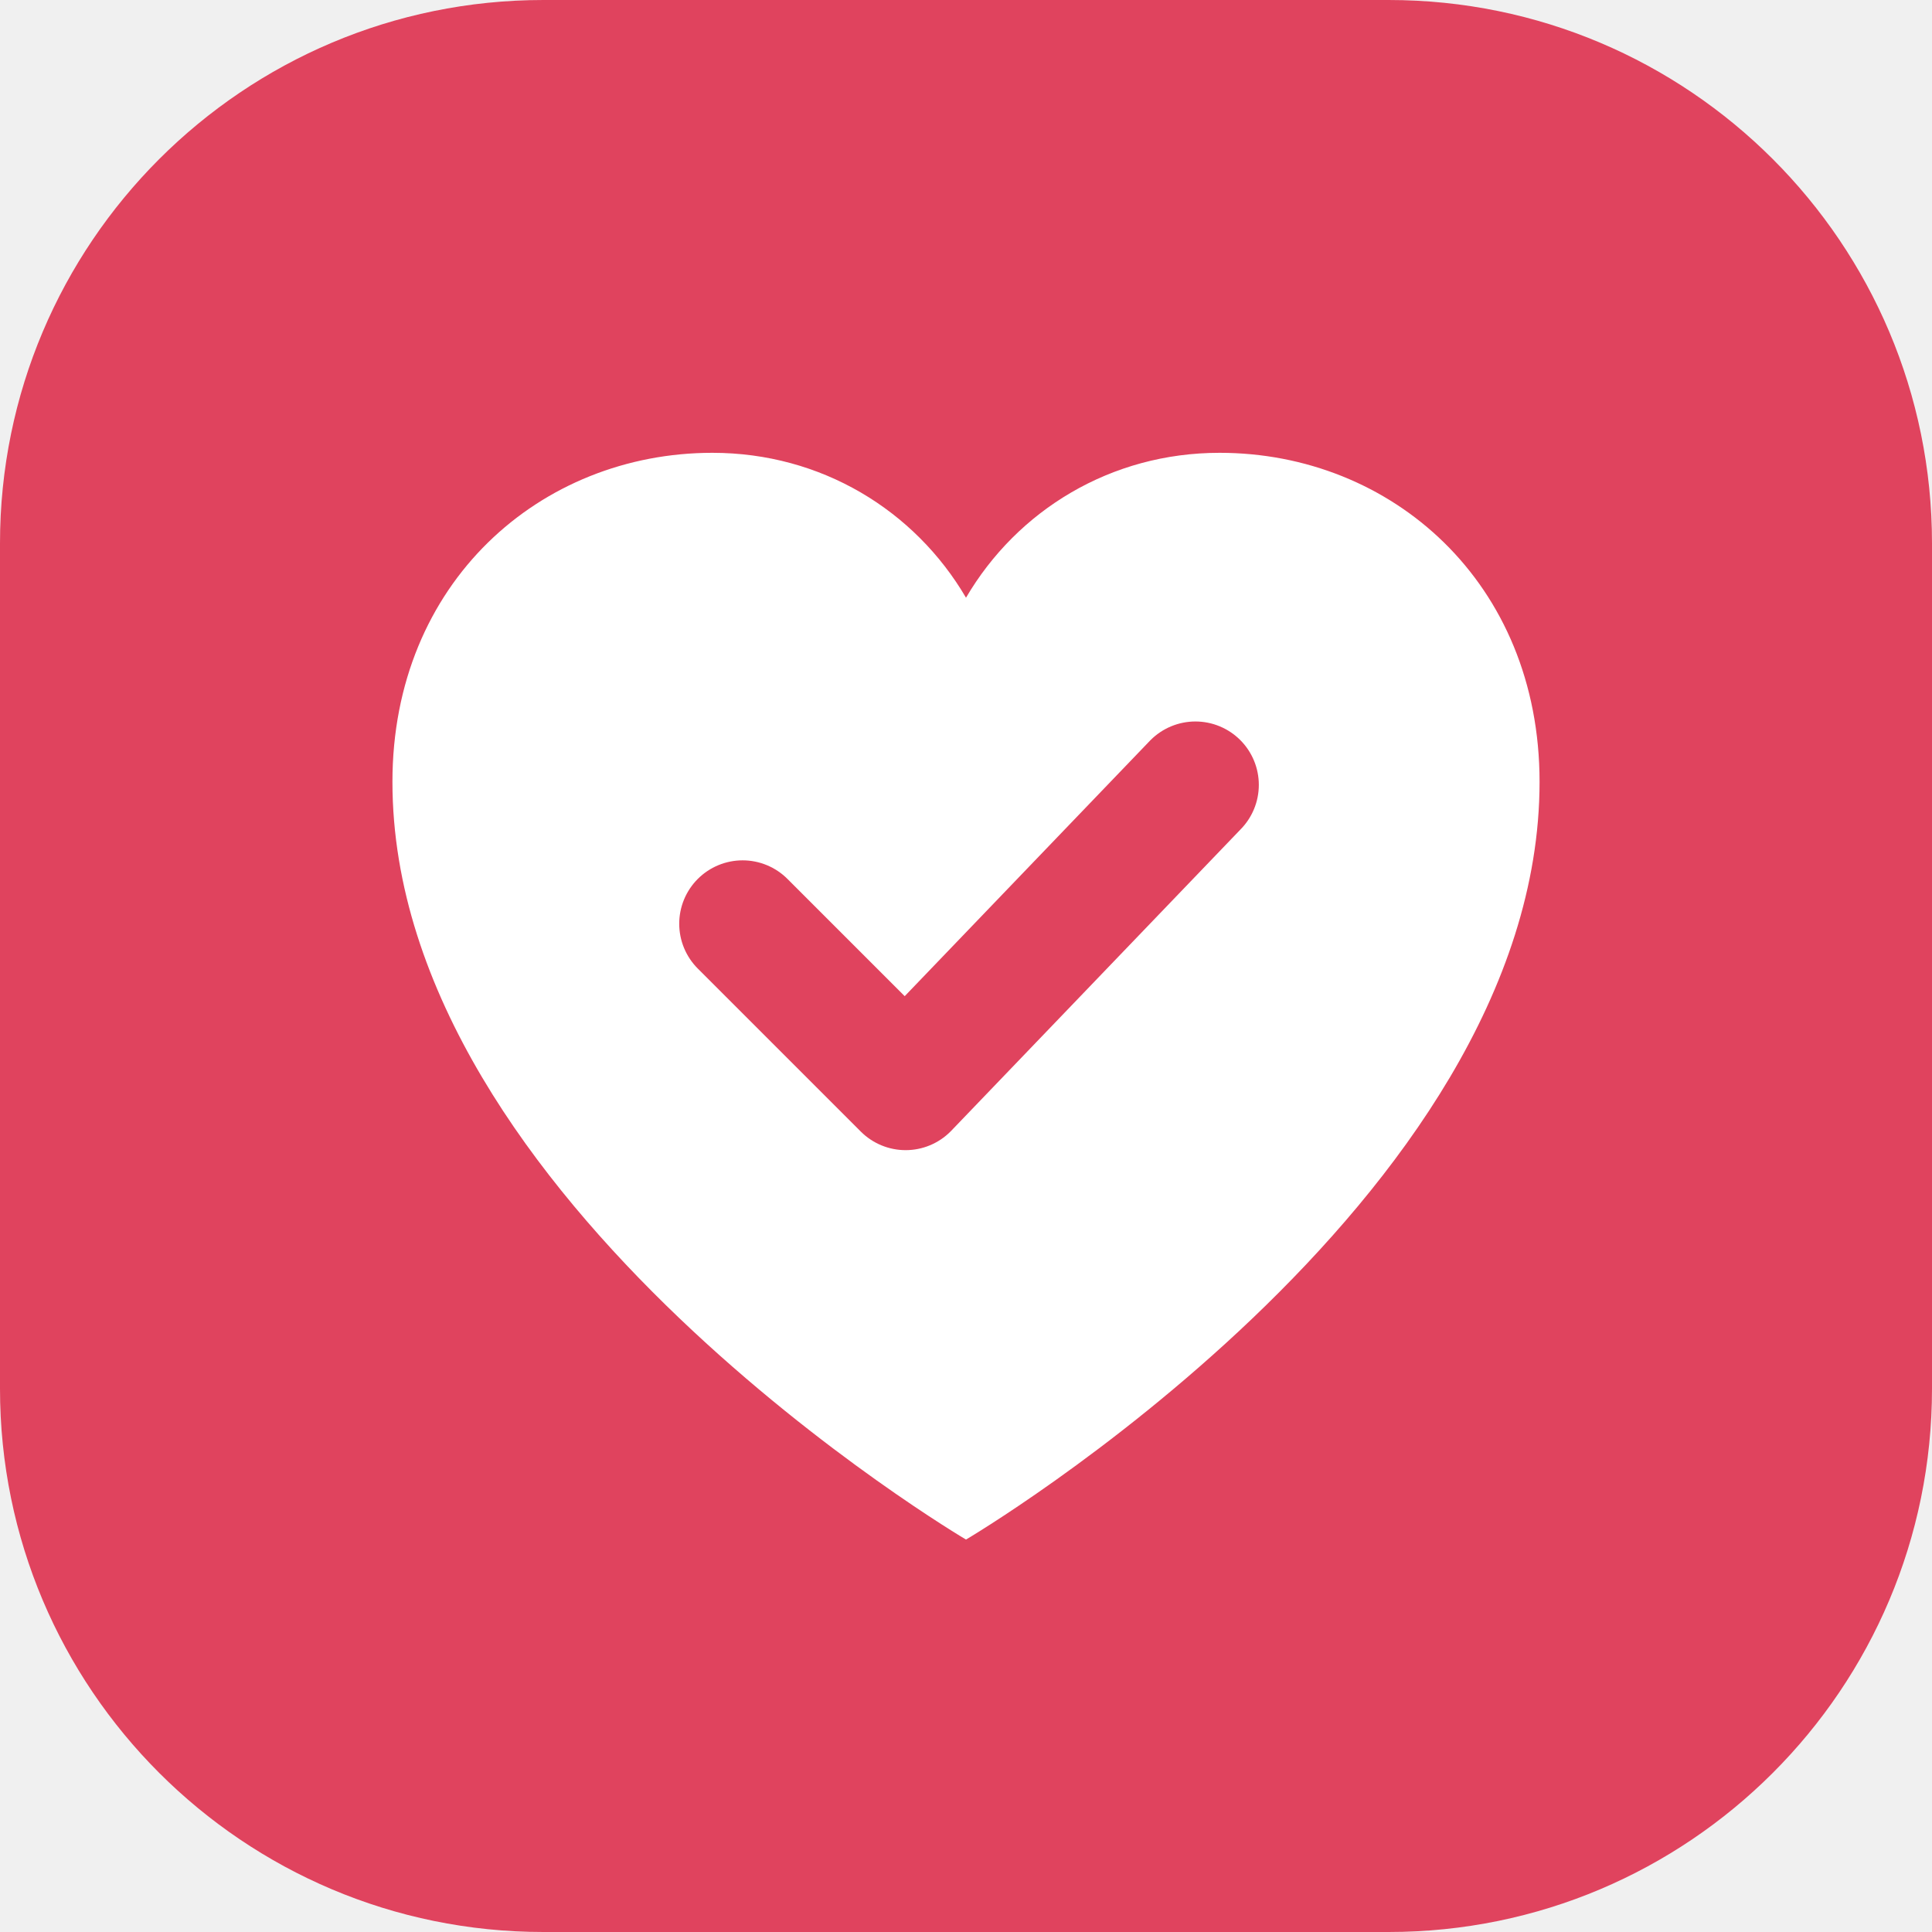
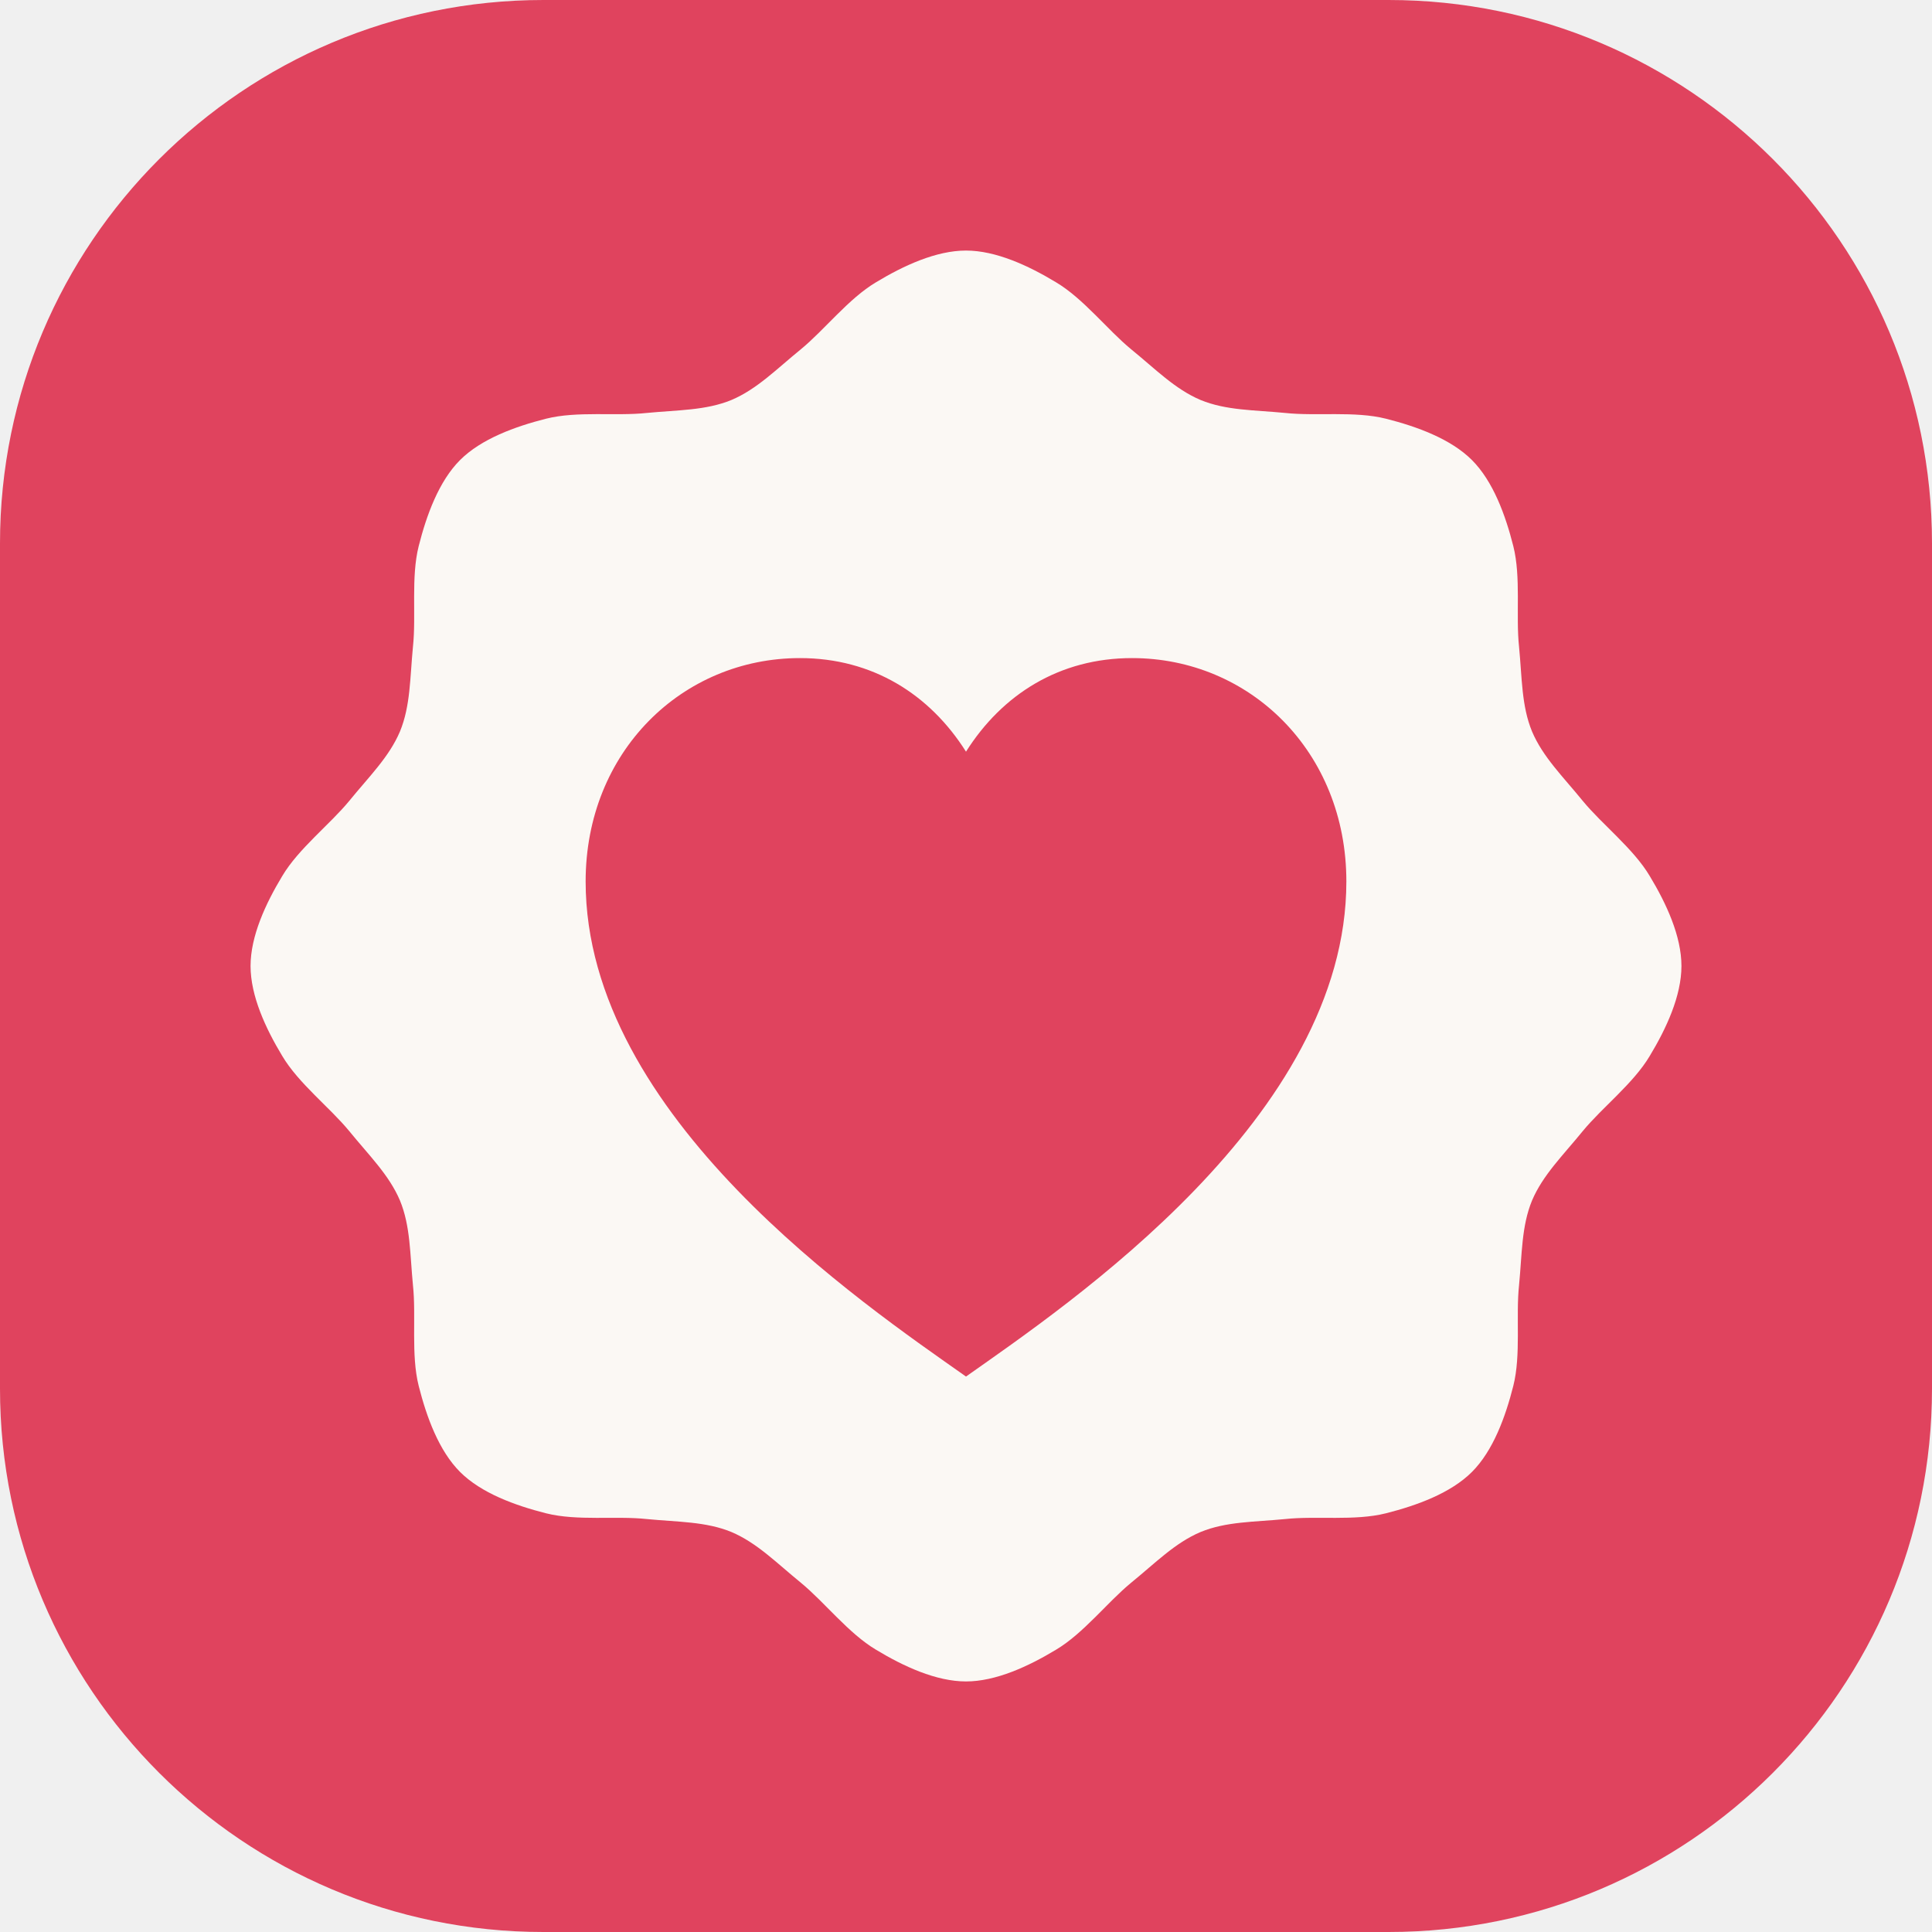
<svg xmlns="http://www.w3.org/2000/svg" viewBox="0 0 64 64">
  <rect width="64" height="64" rx="18" fill="#E0435E" />
-   <path d="M32 51s-19-11.2-19-25.1C13 19.3 17.9 15 23.6 15c3.6 0 6.7 1.9 8.4 4.8 1.7-2.9 4.8-4.8 8.4-4.8C46.1 15 51 19.3 51 25.9 51 39.8 32 51 32 51z" fill="#fff" />
-   <path d="m24.6 30.6 5.4 5.4 9.6-10" fill="none" stroke="#E0435E" stroke-width="4.2" stroke-linecap="round" stroke-linejoin="round" />
+   <path d="M32 8.3C32.99 8.3 34.07 8.8 34.98 9.35C35.89 9.89 36.68 10.92 37.47 11.57C38.27 12.22 38.92 12.89 39.77 13.25C40.62 13.6 41.55 13.58 42.58 13.68C43.6 13.79 44.88 13.61 45.91 13.87C46.94 14.13 48.06 14.54 48.76 15.24C49.46 15.94 49.87 17.06 50.13 18.09C50.39 19.12 50.21 20.4 50.32 21.42C50.42 22.45 50.4 23.38 50.75 24.23C51.11 25.08 51.78 25.73 52.43 26.53C53.08 27.32 54.11 28.11 54.65 29.02C55.2 29.93 55.7 31.01 55.7 32C55.7 32.99 55.2 34.07 54.65 34.98C54.11 35.89 53.08 36.68 52.43 37.47C51.78 38.27 51.11 38.92 50.75 39.77C50.4 40.62 50.42 41.55 50.32 42.58C50.21 43.6 50.39 44.88 50.13 45.91C49.87 46.94 49.46 48.06 48.76 48.76C48.06 49.46 46.94 49.87 45.91 50.13C44.88 50.39 43.6 50.21 42.58 50.32C41.55 50.42 40.62 50.4 39.77 50.75C38.92 51.11 38.27 51.78 37.47 52.43C36.68 53.08 35.89 54.11 34.98 54.65C34.07 55.2 32.99 55.7 32 55.7C31.01 55.7 29.93 55.2 29.02 54.65C28.11 54.11 27.32 53.08 26.53 52.43C25.73 51.78 25.08 51.11 24.23 50.75C23.38 50.4 22.45 50.42 21.42 50.32C20.4 50.21 19.12 50.39 18.09 50.13C17.06 49.87 15.94 49.46 15.24 48.76C14.54 48.06 14.13 46.94 13.87 45.91C13.61 44.88 13.79 43.6 13.68 42.58C13.58 41.55 13.6 40.62 13.25 39.77C12.89 38.92 12.22 38.27 11.57 37.47C10.92 36.68 9.89 35.89 9.35 34.98C8.8 34.07 8.3 32.99 8.3 32C8.3 31.01 8.8 29.93 9.35 29.02C9.89 28.11 10.92 27.32 11.57 26.53C12.22 25.73 12.89 25.08 13.25 24.23C13.6 23.38 13.58 22.45 13.68 21.42C13.79 20.4 13.61 19.12 13.87 18.09C14.13 17.06 14.54 15.94 15.24 15.24C15.94 14.54 17.06 14.13 18.09 13.87C19.12 13.61 20.4 13.79 21.42 13.68C22.45 13.58 23.38 13.6 24.23 13.25C25.08 12.89 25.73 12.22 26.53 11.57C27.32 10.92 28.11 9.89 29.02 9.35C29.93 8.8 31.01 8.3 32 8.3Z" fill="#FBF8F4" />
+   <path d="M32 45.6c-3.4-2.4-12.6-8.6-12.6-16.4 0-4.3 3.2-7.4 7.1-7.4 2.4 0 4.3 1.2 5.5 3.1 1.2-1.9 3.1-3.1 5.5-3.1 3.9 0 7.1 3.1 7.1 7.4 0 7.8-9.2 14-12.6 16.4z" fill="#E0435E" />
</svg>
